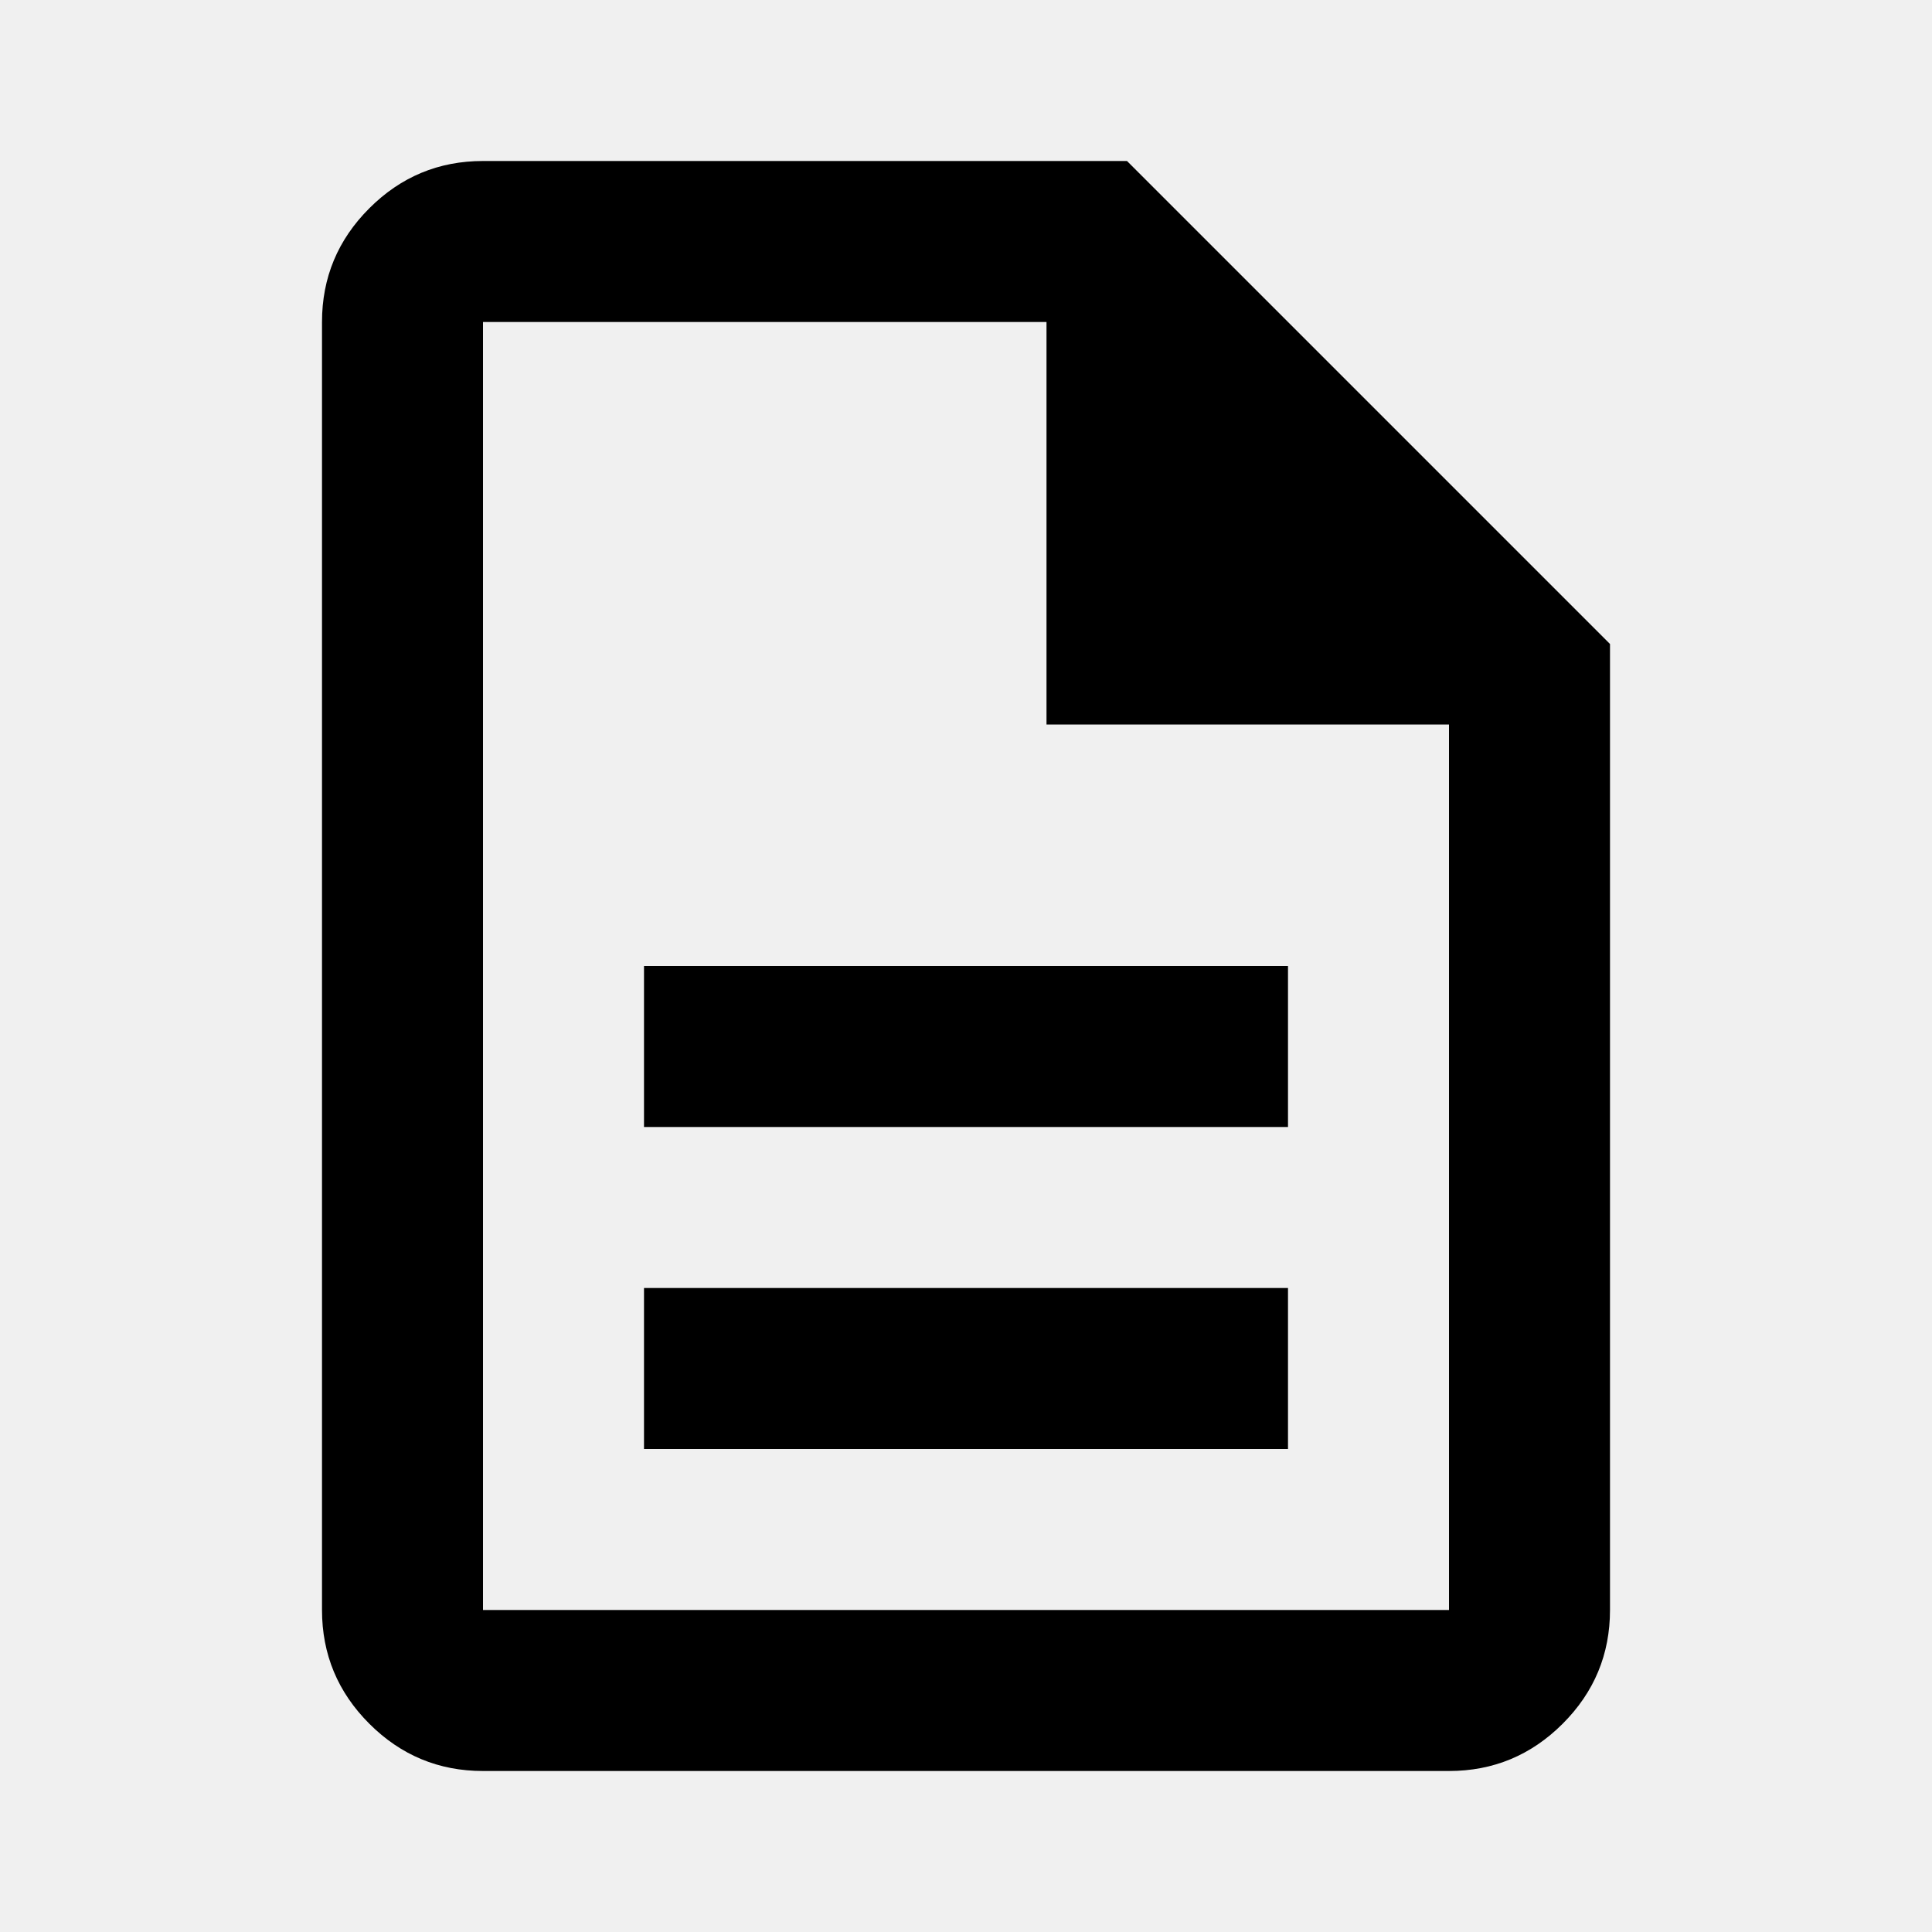
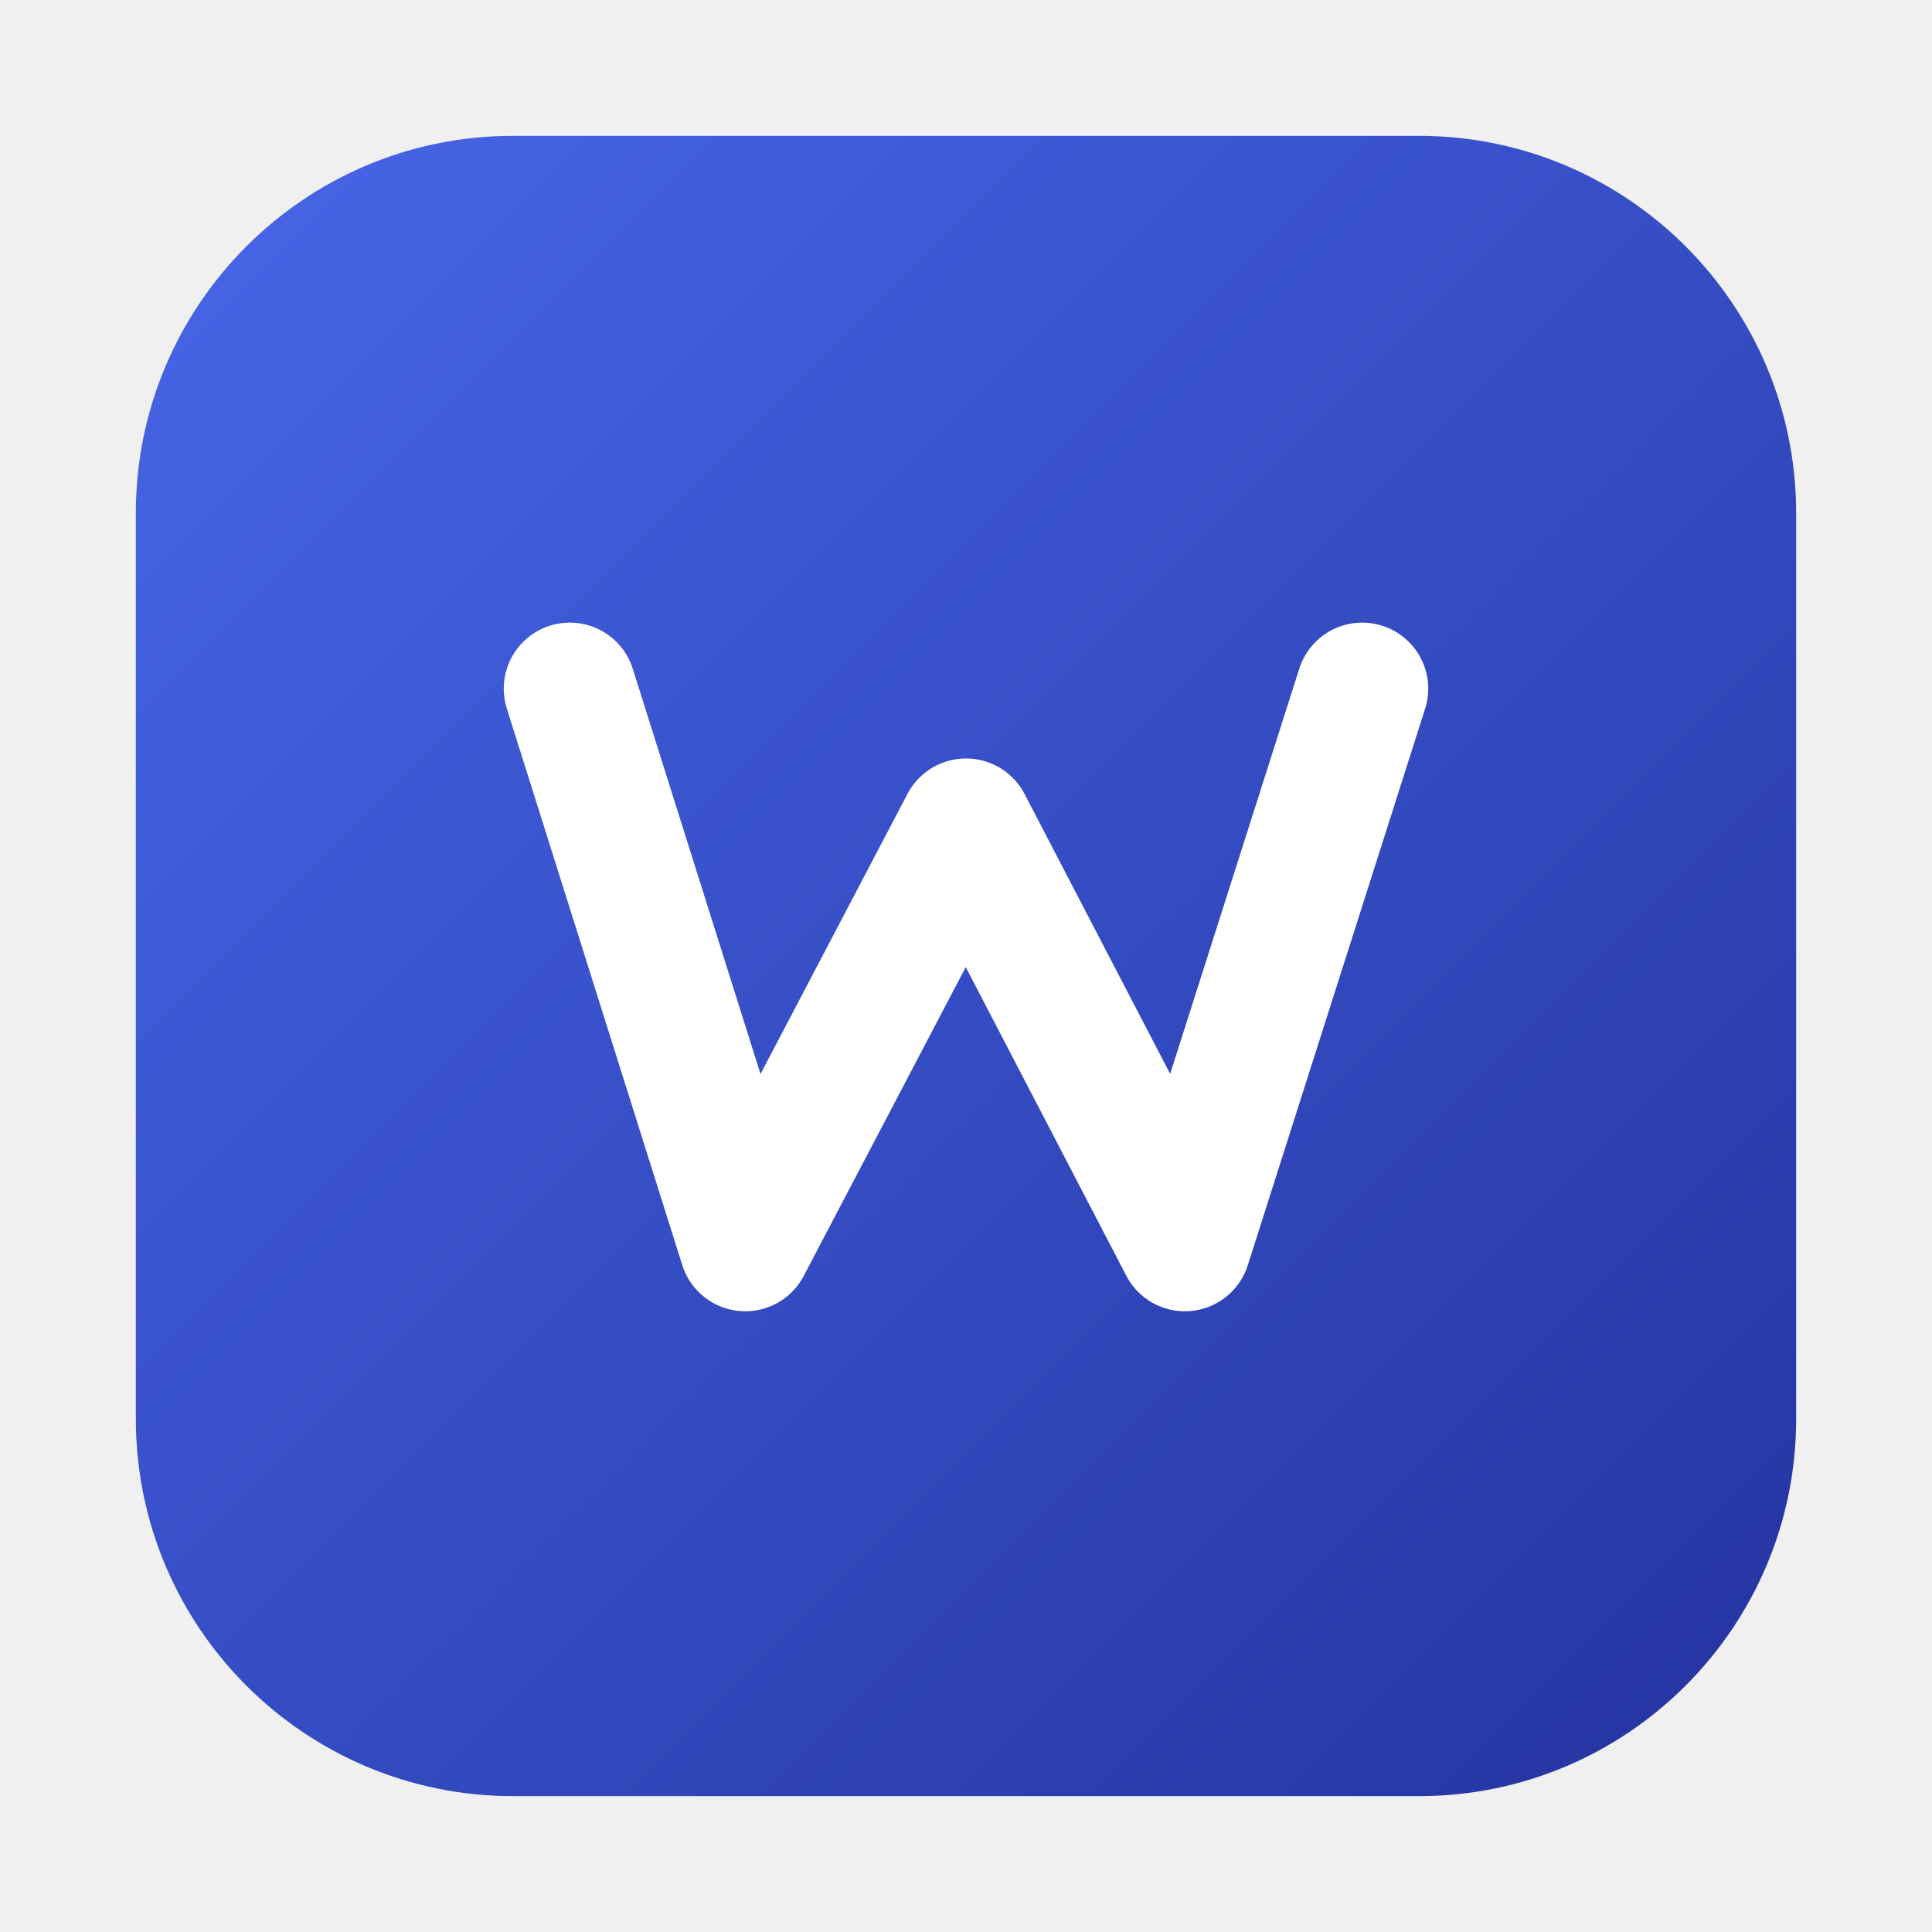
- <svg xmlns="http://www.w3.org/2000/svg" height="24px" viewBox="0 -960 960 960" width="24px" fill="#000000">
-   <path d="M320-240h320v-80H320v80Zm0-160h320v-80H320v80ZM240-80q-33 0-56.5-23.5T160-160v-640q0-33 23.5-56.5T240-880h320l240 240v480q0 33-23.5 56.5T720-80H240Zm280-520v-200H240v640h480v-440H520ZM240-800v200-200 640-640Z" />
+ <svg xmlns="http://www.w3.org/2000/svg" width="24px" height="24px" viewBox="0 0 1024 1024">
+   <defs>
+     <linearGradient id="wsg" x1="0" y1="0" x2="1" y2="1">
+       <stop offset="0" stop-color="#4766E8" />
+       <stop offset="1" stop-color="#2434A0" />
+     </linearGradient>
+   </defs>
+   <rect x="72" y="72" width="880" height="880" rx="200" fill="url(#wsg)" />
+   <path d="M302 365 395 660 512 437 628 660 722 365" fill="none" stroke="#fff" stroke-width="70" stroke-linecap="round" stroke-linejoin="round" />
</svg>
